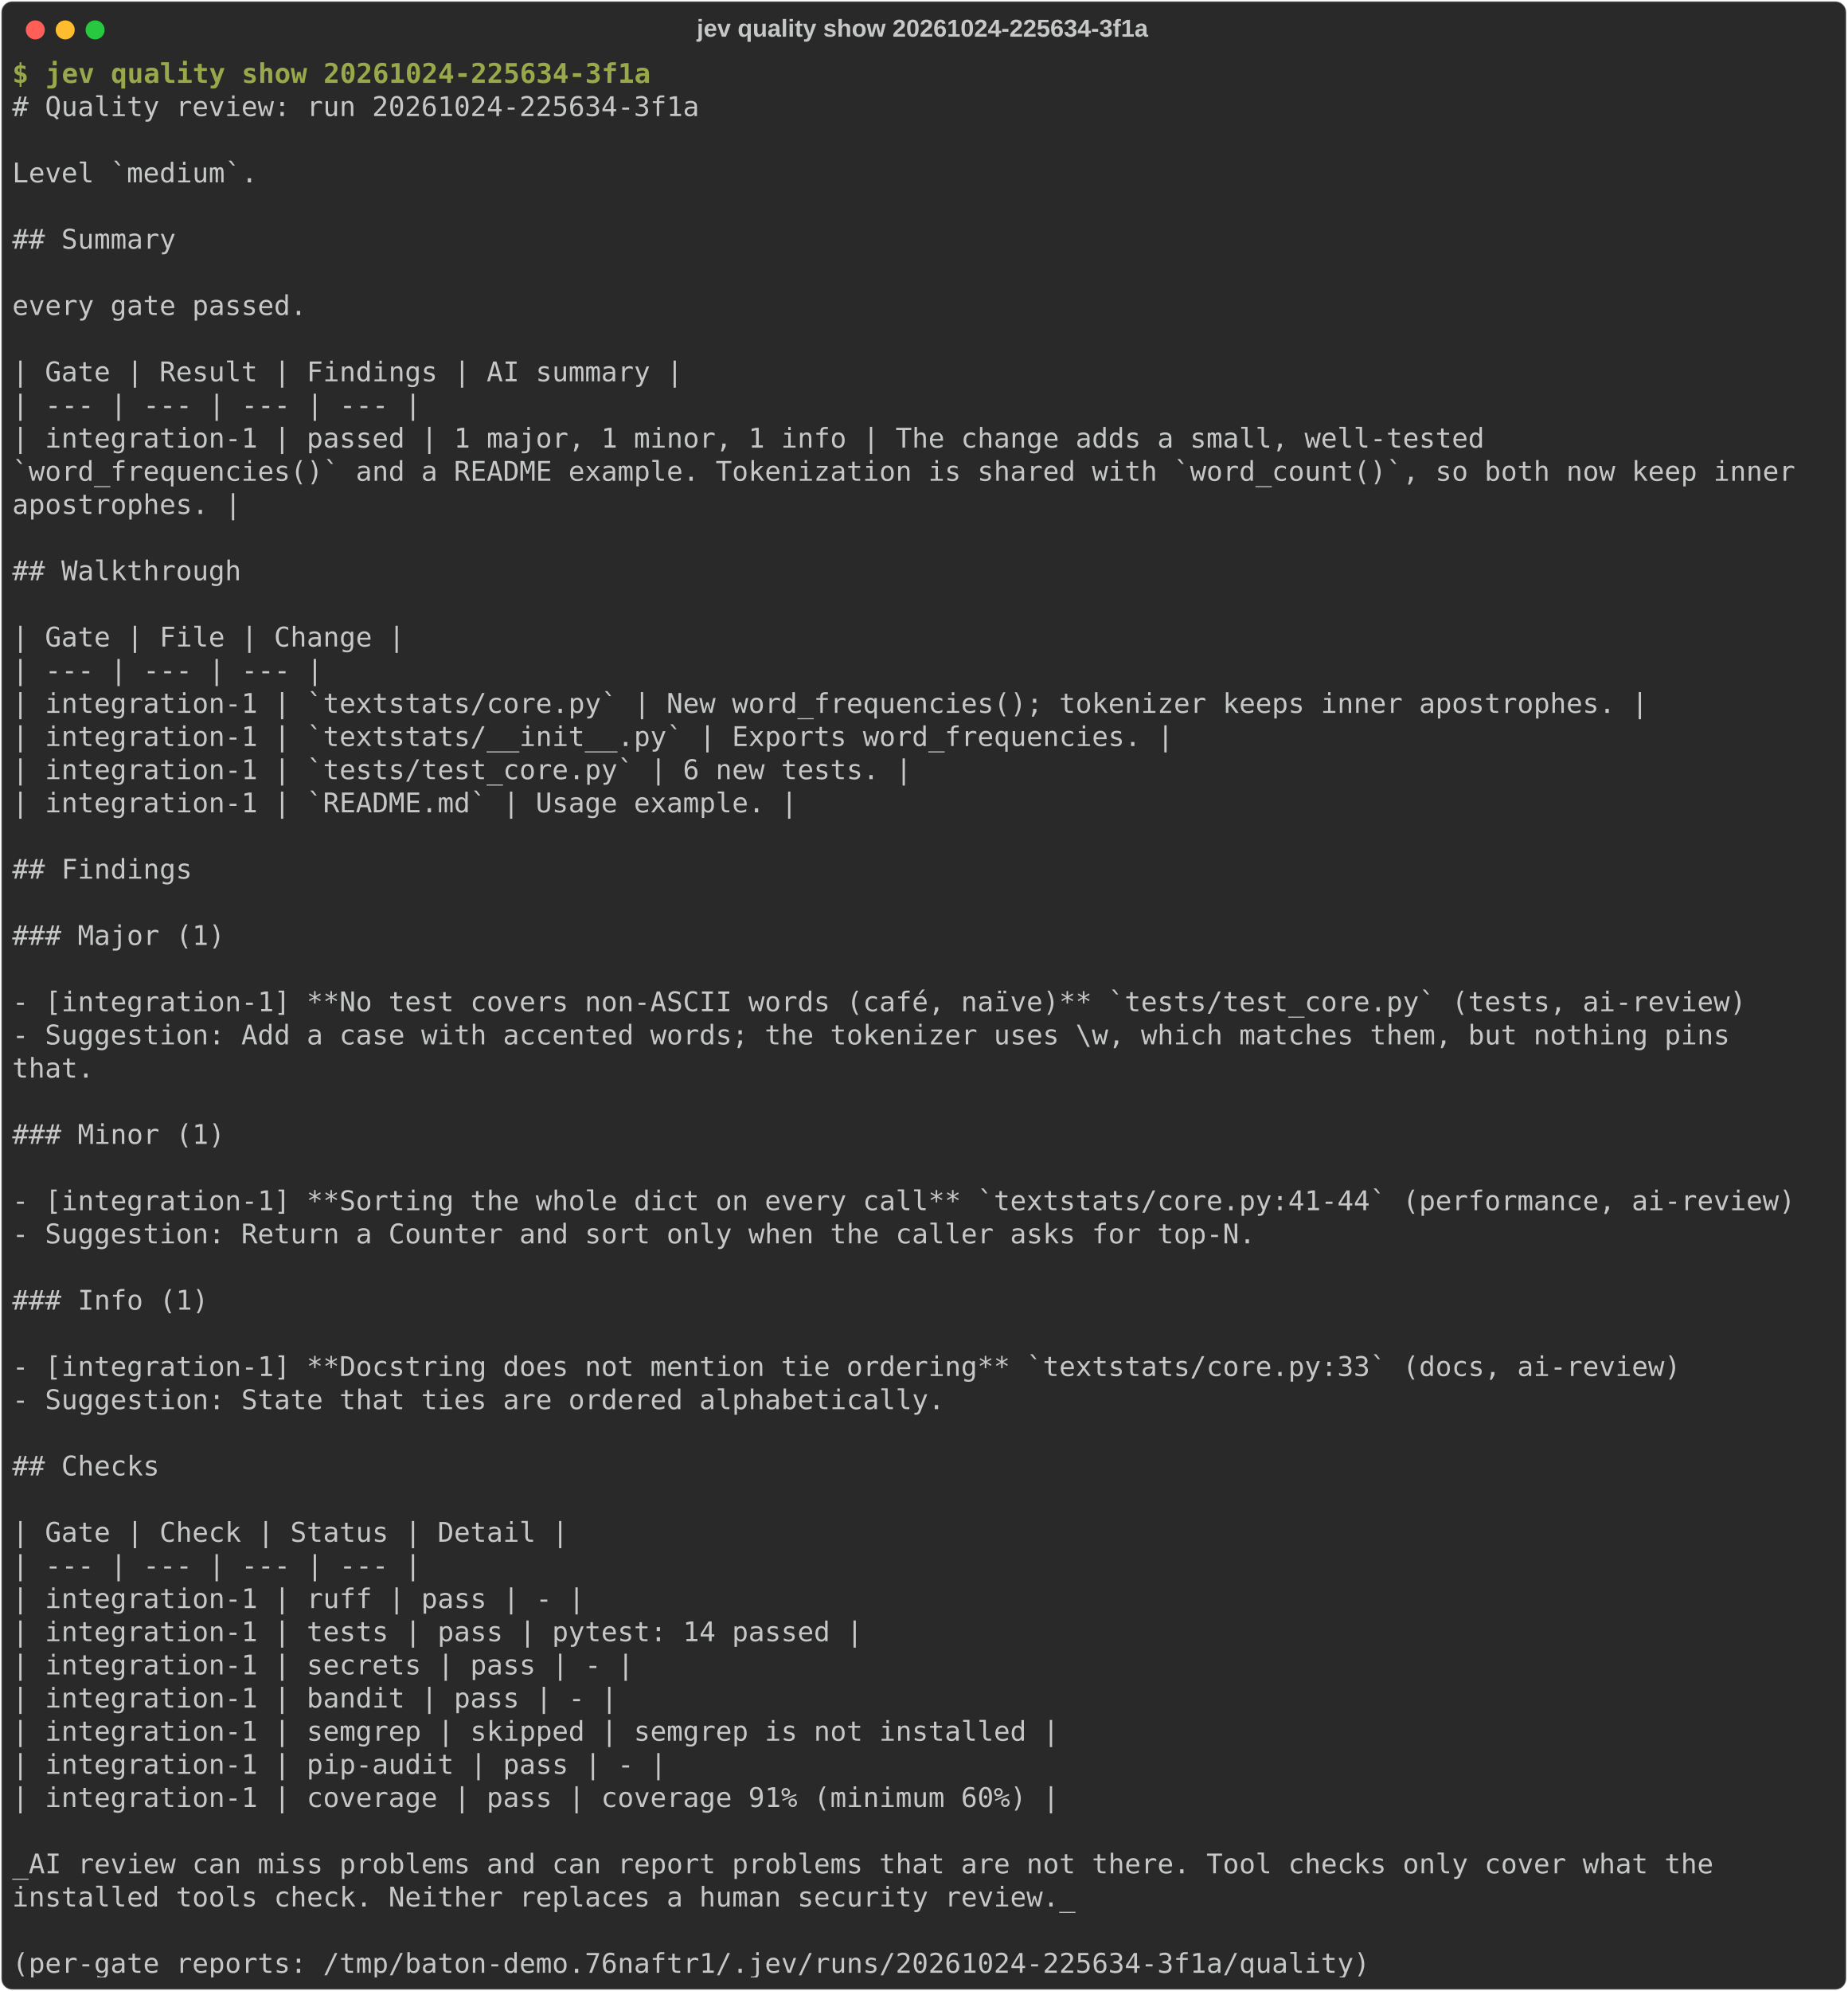
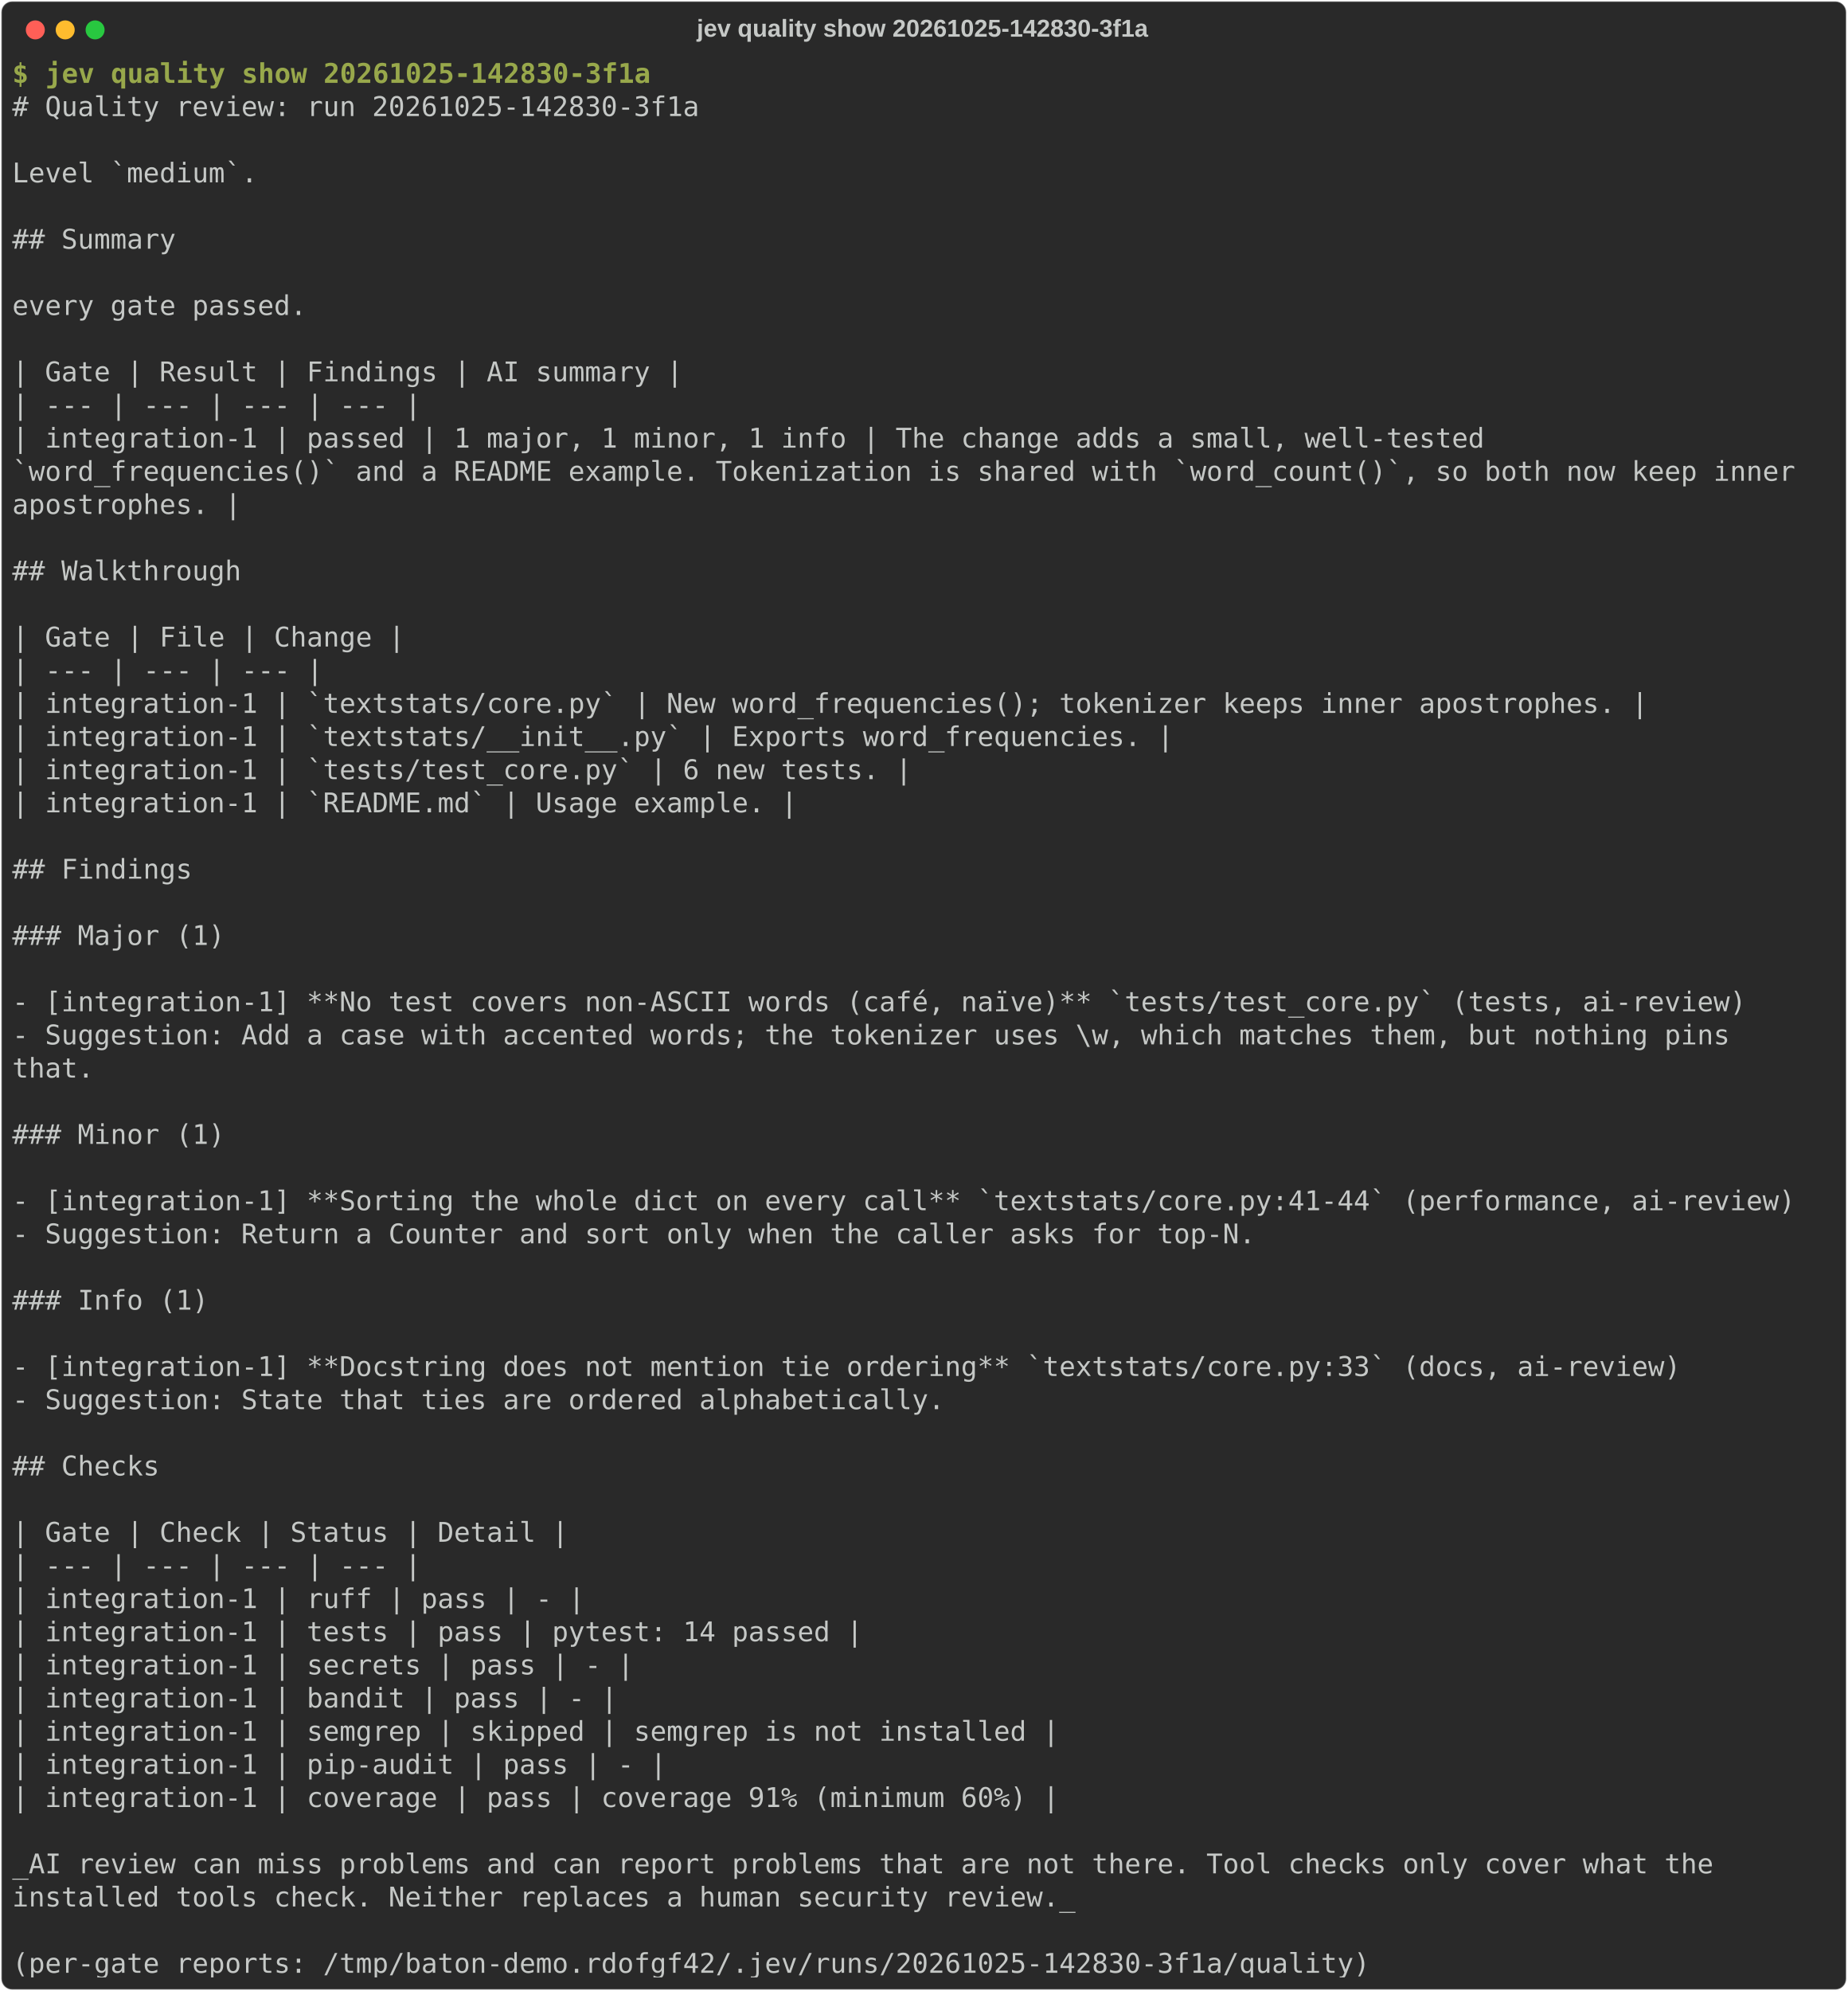
<svg xmlns="http://www.w3.org/2000/svg" class="rich-terminal" viewBox="0 0 1360 1465.2">
  <style>

    @font-face {
        font-family: "Fira Code";
        src: local("FiraCode-Regular"),
                url("https://cdnjs.cloudflare.com/ajax/libs/firacode/6.2.0/woff2/FiraCode-Regular.woff2") format("woff2"),
                url("https://cdnjs.cloudflare.com/ajax/libs/firacode/6.2.0/woff/FiraCode-Regular.woff") format("woff");
        font-style: normal;
        font-weight: 400;
    }
    @font-face {
        font-family: "Fira Code";
        src: local("FiraCode-Bold"),
                url("https://cdnjs.cloudflare.com/ajax/libs/firacode/6.2.0/woff2/FiraCode-Bold.woff2") format("woff2"),
                url("https://cdnjs.cloudflare.com/ajax/libs/firacode/6.2.0/woff/FiraCode-Bold.woff") format("woff");
        font-style: bold;
        font-weight: 700;
    }

-     .terminal-2632198573-matrix {
+     .terminal-2035231174-matrix {
        font-family: Fira Code, monospace;
        font-size: 20px;
        line-height: 24.4px;
        font-variant-east-asian: full-width;
    }

-     .terminal-2632198573-title {
+     .terminal-2035231174-title {
        font-size: 18px;
        font-weight: bold;
        font-family: arial;
    }

-     .terminal-2632198573-r1 { fill: #98a84b;font-weight: bold }
- .terminal-2632198573-r2 { fill: #c5c8c6 }
+     .terminal-2035231174-r1 { fill: #98a84b;font-weight: bold }
+ .terminal-2035231174-r2 { fill: #c5c8c6 }
    </style>
  <defs>
-     <clipPath id="terminal-2632198573-clip-terminal">
+     <clipPath id="terminal-2035231174-clip-terminal">
      <rect x="0" y="0" width="1341.0" height="1414.2" />
    </clipPath>
-     <clipPath id="terminal-2632198573-line-0">
+     <clipPath id="terminal-2035231174-line-0">
      <rect x="0" y="1.5" width="1342" height="24.65" />
    </clipPath>
-     <clipPath id="terminal-2632198573-line-1">
+     <clipPath id="terminal-2035231174-line-1">
      <rect x="0" y="25.9" width="1342" height="24.65" />
    </clipPath>
-     <clipPath id="terminal-2632198573-line-2">
+     <clipPath id="terminal-2035231174-line-2">
      <rect x="0" y="50.3" width="1342" height="24.65" />
    </clipPath>
-     <clipPath id="terminal-2632198573-line-3">
+     <clipPath id="terminal-2035231174-line-3">
      <rect x="0" y="74.7" width="1342" height="24.65" />
    </clipPath>
-     <clipPath id="terminal-2632198573-line-4">
+     <clipPath id="terminal-2035231174-line-4">
      <rect x="0" y="99.1" width="1342" height="24.65" />
    </clipPath>
-     <clipPath id="terminal-2632198573-line-5">
+     <clipPath id="terminal-2035231174-line-5">
      <rect x="0" y="123.5" width="1342" height="24.65" />
    </clipPath>
-     <clipPath id="terminal-2632198573-line-6">
+     <clipPath id="terminal-2035231174-line-6">
      <rect x="0" y="147.9" width="1342" height="24.65" />
    </clipPath>
-     <clipPath id="terminal-2632198573-line-7">
+     <clipPath id="terminal-2035231174-line-7">
      <rect x="0" y="172.3" width="1342" height="24.65" />
    </clipPath>
-     <clipPath id="terminal-2632198573-line-8">
+     <clipPath id="terminal-2035231174-line-8">
      <rect x="0" y="196.7" width="1342" height="24.65" />
    </clipPath>
-     <clipPath id="terminal-2632198573-line-9">
+     <clipPath id="terminal-2035231174-line-9">
      <rect x="0" y="221.1" width="1342" height="24.65" />
    </clipPath>
-     <clipPath id="terminal-2632198573-line-10">
+     <clipPath id="terminal-2035231174-line-10">
      <rect x="0" y="245.5" width="1342" height="24.65" />
    </clipPath>
-     <clipPath id="terminal-2632198573-line-11">
+     <clipPath id="terminal-2035231174-line-11">
      <rect x="0" y="269.9" width="1342" height="24.65" />
    </clipPath>
-     <clipPath id="terminal-2632198573-line-12">
+     <clipPath id="terminal-2035231174-line-12">
      <rect x="0" y="294.3" width="1342" height="24.65" />
    </clipPath>
-     <clipPath id="terminal-2632198573-line-13">
+     <clipPath id="terminal-2035231174-line-13">
      <rect x="0" y="318.7" width="1342" height="24.65" />
    </clipPath>
-     <clipPath id="terminal-2632198573-line-14">
+     <clipPath id="terminal-2035231174-line-14">
      <rect x="0" y="343.1" width="1342" height="24.65" />
    </clipPath>
-     <clipPath id="terminal-2632198573-line-15">
+     <clipPath id="terminal-2035231174-line-15">
      <rect x="0" y="367.5" width="1342" height="24.65" />
    </clipPath>
-     <clipPath id="terminal-2632198573-line-16">
+     <clipPath id="terminal-2035231174-line-16">
      <rect x="0" y="391.9" width="1342" height="24.65" />
    </clipPath>
-     <clipPath id="terminal-2632198573-line-17">
+     <clipPath id="terminal-2035231174-line-17">
      <rect x="0" y="416.3" width="1342" height="24.65" />
    </clipPath>
-     <clipPath id="terminal-2632198573-line-18">
+     <clipPath id="terminal-2035231174-line-18">
      <rect x="0" y="440.7" width="1342" height="24.65" />
    </clipPath>
-     <clipPath id="terminal-2632198573-line-19">
+     <clipPath id="terminal-2035231174-line-19">
      <rect x="0" y="465.1" width="1342" height="24.65" />
    </clipPath>
-     <clipPath id="terminal-2632198573-line-20">
+     <clipPath id="terminal-2035231174-line-20">
      <rect x="0" y="489.5" width="1342" height="24.65" />
    </clipPath>
-     <clipPath id="terminal-2632198573-line-21">
+     <clipPath id="terminal-2035231174-line-21">
      <rect x="0" y="513.9" width="1342" height="24.65" />
    </clipPath>
-     <clipPath id="terminal-2632198573-line-22">
+     <clipPath id="terminal-2035231174-line-22">
      <rect x="0" y="538.3" width="1342" height="24.65" />
    </clipPath>
-     <clipPath id="terminal-2632198573-line-23">
+     <clipPath id="terminal-2035231174-line-23">
      <rect x="0" y="562.7" width="1342" height="24.65" />
    </clipPath>
-     <clipPath id="terminal-2632198573-line-24">
+     <clipPath id="terminal-2035231174-line-24">
      <rect x="0" y="587.1" width="1342" height="24.65" />
    </clipPath>
-     <clipPath id="terminal-2632198573-line-25">
+     <clipPath id="terminal-2035231174-line-25">
      <rect x="0" y="611.5" width="1342" height="24.65" />
    </clipPath>
-     <clipPath id="terminal-2632198573-line-26">
+     <clipPath id="terminal-2035231174-line-26">
      <rect x="0" y="635.9" width="1342" height="24.65" />
    </clipPath>
-     <clipPath id="terminal-2632198573-line-27">
+     <clipPath id="terminal-2035231174-line-27">
      <rect x="0" y="660.3" width="1342" height="24.65" />
    </clipPath>
-     <clipPath id="terminal-2632198573-line-28">
+     <clipPath id="terminal-2035231174-line-28">
      <rect x="0" y="684.7" width="1342" height="24.65" />
    </clipPath>
-     <clipPath id="terminal-2632198573-line-29">
+     <clipPath id="terminal-2035231174-line-29">
      <rect x="0" y="709.1" width="1342" height="24.65" />
    </clipPath>
-     <clipPath id="terminal-2632198573-line-30">
+     <clipPath id="terminal-2035231174-line-30">
      <rect x="0" y="733.5" width="1342" height="24.65" />
    </clipPath>
-     <clipPath id="terminal-2632198573-line-31">
+     <clipPath id="terminal-2035231174-line-31">
      <rect x="0" y="757.9" width="1342" height="24.65" />
    </clipPath>
-     <clipPath id="terminal-2632198573-line-32">
+     <clipPath id="terminal-2035231174-line-32">
      <rect x="0" y="782.3" width="1342" height="24.65" />
    </clipPath>
-     <clipPath id="terminal-2632198573-line-33">
+     <clipPath id="terminal-2035231174-line-33">
      <rect x="0" y="806.7" width="1342" height="24.65" />
    </clipPath>
-     <clipPath id="terminal-2632198573-line-34">
+     <clipPath id="terminal-2035231174-line-34">
      <rect x="0" y="831.1" width="1342" height="24.65" />
    </clipPath>
-     <clipPath id="terminal-2632198573-line-35">
+     <clipPath id="terminal-2035231174-line-35">
      <rect x="0" y="855.5" width="1342" height="24.65" />
    </clipPath>
-     <clipPath id="terminal-2632198573-line-36">
+     <clipPath id="terminal-2035231174-line-36">
      <rect x="0" y="879.9" width="1342" height="24.65" />
    </clipPath>
-     <clipPath id="terminal-2632198573-line-37">
+     <clipPath id="terminal-2035231174-line-37">
      <rect x="0" y="904.3" width="1342" height="24.65" />
    </clipPath>
-     <clipPath id="terminal-2632198573-line-38">
+     <clipPath id="terminal-2035231174-line-38">
      <rect x="0" y="928.7" width="1342" height="24.65" />
    </clipPath>
-     <clipPath id="terminal-2632198573-line-39">
+     <clipPath id="terminal-2035231174-line-39">
      <rect x="0" y="953.1" width="1342" height="24.65" />
    </clipPath>
-     <clipPath id="terminal-2632198573-line-40">
+     <clipPath id="terminal-2035231174-line-40">
      <rect x="0" y="977.5" width="1342" height="24.65" />
    </clipPath>
-     <clipPath id="terminal-2632198573-line-41">
+     <clipPath id="terminal-2035231174-line-41">
      <rect x="0" y="1001.9" width="1342" height="24.65" />
    </clipPath>
-     <clipPath id="terminal-2632198573-line-42">
+     <clipPath id="terminal-2035231174-line-42">
      <rect x="0" y="1026.3" width="1342" height="24.65" />
    </clipPath>
-     <clipPath id="terminal-2632198573-line-43">
+     <clipPath id="terminal-2035231174-line-43">
      <rect x="0" y="1050.7" width="1342" height="24.65" />
    </clipPath>
-     <clipPath id="terminal-2632198573-line-44">
+     <clipPath id="terminal-2035231174-line-44">
      <rect x="0" y="1075.1" width="1342" height="24.65" />
    </clipPath>
-     <clipPath id="terminal-2632198573-line-45">
+     <clipPath id="terminal-2035231174-line-45">
      <rect x="0" y="1099.5" width="1342" height="24.65" />
    </clipPath>
-     <clipPath id="terminal-2632198573-line-46">
+     <clipPath id="terminal-2035231174-line-46">
      <rect x="0" y="1123.9" width="1342" height="24.65" />
    </clipPath>
-     <clipPath id="terminal-2632198573-line-47">
+     <clipPath id="terminal-2035231174-line-47">
      <rect x="0" y="1148.3" width="1342" height="24.65" />
    </clipPath>
-     <clipPath id="terminal-2632198573-line-48">
+     <clipPath id="terminal-2035231174-line-48">
      <rect x="0" y="1172.7" width="1342" height="24.65" />
    </clipPath>
-     <clipPath id="terminal-2632198573-line-49">
+     <clipPath id="terminal-2035231174-line-49">
      <rect x="0" y="1197.1" width="1342" height="24.65" />
    </clipPath>
-     <clipPath id="terminal-2632198573-line-50">
+     <clipPath id="terminal-2035231174-line-50">
      <rect x="0" y="1221.5" width="1342" height="24.65" />
    </clipPath>
-     <clipPath id="terminal-2632198573-line-51">
+     <clipPath id="terminal-2035231174-line-51">
      <rect x="0" y="1245.9" width="1342" height="24.65" />
    </clipPath>
-     <clipPath id="terminal-2632198573-line-52">
+     <clipPath id="terminal-2035231174-line-52">
      <rect x="0" y="1270.3" width="1342" height="24.65" />
    </clipPath>
-     <clipPath id="terminal-2632198573-line-53">
+     <clipPath id="terminal-2035231174-line-53">
      <rect x="0" y="1294.7" width="1342" height="24.65" />
    </clipPath>
-     <clipPath id="terminal-2632198573-line-54">
+     <clipPath id="terminal-2035231174-line-54">
      <rect x="0" y="1319.1" width="1342" height="24.65" />
    </clipPath>
-     <clipPath id="terminal-2632198573-line-55">
+     <clipPath id="terminal-2035231174-line-55">
      <rect x="0" y="1343.5" width="1342" height="24.65" />
    </clipPath>
-     <clipPath id="terminal-2632198573-line-56">
+     <clipPath id="terminal-2035231174-line-56">
      <rect x="0" y="1367.9" width="1342" height="24.65" />
    </clipPath>
  </defs>
  <rect fill="#292929" stroke="rgba(255,255,255,0.35)" stroke-width="1" x="1" y="1" width="1358" height="1463.2" rx="8" />
-   <text class="terminal-2632198573-title" fill="#c5c8c6" text-anchor="middle" x="679" y="27">jev quality show 20261024-225634-3f1a</text>
+   <text class="terminal-2035231174-title" fill="#c5c8c6" text-anchor="middle" x="679" y="27">jev quality show 20261025-142830-3f1a</text>
  <g transform="translate(26,22)">
    <circle cx="0" cy="0" r="7" fill="#ff5f57" />
    <circle cx="22" cy="0" r="7" fill="#febc2e" />
    <circle cx="44" cy="0" r="7" fill="#28c840" />
  </g>
-   <g transform="translate(9, 41)" clip-path="url(#terminal-2632198573-clip-terminal)">
-     <g class="terminal-2632198573-matrix">
-       <text class="terminal-2632198573-r1" x="0" y="20" textLength="24.4" clip-path="url(#terminal-2632198573-line-0)">$ </text>
-       <text class="terminal-2632198573-r1" x="24.4" y="20" textLength="451.4" clip-path="url(#terminal-2632198573-line-0)">jev quality show 20261024-225634-3f1a</text>
-       <text class="terminal-2632198573-r2" x="1342" y="20" textLength="12.2" clip-path="url(#terminal-2632198573-line-0)">
- </text>
-       <text class="terminal-2632198573-r2" x="0" y="44.4" textLength="512.4" clip-path="url(#terminal-2632198573-line-1)"># Quality review: run 20261024-225634-3f1a</text>
-       <text class="terminal-2632198573-r2" x="1342" y="44.4" textLength="12.2" clip-path="url(#terminal-2632198573-line-1)">
- </text>
-       <text class="terminal-2632198573-r2" x="1342" y="68.8" textLength="12.2" clip-path="url(#terminal-2632198573-line-2)">
- </text>
-       <text class="terminal-2632198573-r2" x="0" y="93.2" textLength="183" clip-path="url(#terminal-2632198573-line-3)">Level `medium`.</text>
-       <text class="terminal-2632198573-r2" x="1342" y="93.2" textLength="12.2" clip-path="url(#terminal-2632198573-line-3)">
- </text>
-       <text class="terminal-2632198573-r2" x="1342" y="117.6" textLength="12.2" clip-path="url(#terminal-2632198573-line-4)">
- </text>
-       <text class="terminal-2632198573-r2" x="0" y="142" textLength="122" clip-path="url(#terminal-2632198573-line-5)">## Summary</text>
-       <text class="terminal-2632198573-r2" x="1342" y="142" textLength="12.2" clip-path="url(#terminal-2632198573-line-5)">
- </text>
-       <text class="terminal-2632198573-r2" x="1342" y="166.4" textLength="12.2" clip-path="url(#terminal-2632198573-line-6)">
- </text>
-       <text class="terminal-2632198573-r2" x="0" y="190.8" textLength="219.6" clip-path="url(#terminal-2632198573-line-7)">every gate passed.</text>
-       <text class="terminal-2632198573-r2" x="1342" y="190.8" textLength="12.2" clip-path="url(#terminal-2632198573-line-7)">
- </text>
-       <text class="terminal-2632198573-r2" x="1342" y="215.2" textLength="12.2" clip-path="url(#terminal-2632198573-line-8)">
- </text>
-       <text class="terminal-2632198573-r2" x="0" y="239.6" textLength="500.2" clip-path="url(#terminal-2632198573-line-9)">| Gate | Result | Findings | AI summary |</text>
-       <text class="terminal-2632198573-r2" x="1342" y="239.6" textLength="12.2" clip-path="url(#terminal-2632198573-line-9)">
- </text>
-       <text class="terminal-2632198573-r2" x="0" y="264" textLength="305" clip-path="url(#terminal-2632198573-line-10)">| --- | --- | --- | --- |</text>
-       <text class="terminal-2632198573-r2" x="1342" y="264" textLength="12.2" clip-path="url(#terminal-2632198573-line-10)">
- </text>
-       <text class="terminal-2632198573-r2" x="0" y="288.4" textLength="1110.2" clip-path="url(#terminal-2632198573-line-11)">| integration-1 | passed | 1 major, 1 minor, 1 info | The change adds a small, well-tested </text>
-       <text class="terminal-2632198573-r2" x="1342" y="288.4" textLength="12.2" clip-path="url(#terminal-2632198573-line-11)">
- </text>
-       <text class="terminal-2632198573-r2" x="0" y="312.8" textLength="1342" clip-path="url(#terminal-2632198573-line-12)">`word_frequencies()` and a README example. Tokenization is shared with `word_count()`, so both now keep inner </text>
-       <text class="terminal-2632198573-r2" x="1342" y="312.8" textLength="12.2" clip-path="url(#terminal-2632198573-line-12)">
- </text>
-       <text class="terminal-2632198573-r2" x="0" y="337.2" textLength="170.8" clip-path="url(#terminal-2632198573-line-13)">apostrophes. |</text>
-       <text class="terminal-2632198573-r2" x="1342" y="337.2" textLength="12.2" clip-path="url(#terminal-2632198573-line-13)">
- </text>
-       <text class="terminal-2632198573-r2" x="1342" y="361.6" textLength="12.2" clip-path="url(#terminal-2632198573-line-14)">
- </text>
-       <text class="terminal-2632198573-r2" x="0" y="386" textLength="170.8" clip-path="url(#terminal-2632198573-line-15)">## Walkthrough</text>
-       <text class="terminal-2632198573-r2" x="1342" y="386" textLength="12.2" clip-path="url(#terminal-2632198573-line-15)">
- </text>
-       <text class="terminal-2632198573-r2" x="1342" y="410.4" textLength="12.2" clip-path="url(#terminal-2632198573-line-16)">
- </text>
-       <text class="terminal-2632198573-r2" x="0" y="434.8" textLength="292.8" clip-path="url(#terminal-2632198573-line-17)">| Gate | File | Change |</text>
-       <text class="terminal-2632198573-r2" x="1342" y="434.8" textLength="12.2" clip-path="url(#terminal-2632198573-line-17)">
- </text>
-       <text class="terminal-2632198573-r2" x="0" y="459.2" textLength="231.8" clip-path="url(#terminal-2632198573-line-18)">| --- | --- | --- |</text>
-       <text class="terminal-2632198573-r2" x="1342" y="459.2" textLength="12.2" clip-path="url(#terminal-2632198573-line-18)">
- </text>
-       <text class="terminal-2632198573-r2" x="0" y="483.6" textLength="1220" clip-path="url(#terminal-2632198573-line-19)">| integration-1 | `textstats/core.py` | New word_frequencies(); tokenizer keeps inner apostrophes. |</text>
-       <text class="terminal-2632198573-r2" x="1342" y="483.6" textLength="12.2" clip-path="url(#terminal-2632198573-line-19)">
- </text>
-       <text class="terminal-2632198573-r2" x="0" y="508" textLength="866.2" clip-path="url(#terminal-2632198573-line-20)">| integration-1 | `textstats/__init__.py` | Exports word_frequencies. |</text>
-       <text class="terminal-2632198573-r2" x="1342" y="508" textLength="12.2" clip-path="url(#terminal-2632198573-line-20)">
- </text>
-       <text class="terminal-2632198573-r2" x="0" y="532.4" textLength="671" clip-path="url(#terminal-2632198573-line-21)">| integration-1 | `tests/test_core.py` | 6 new tests. |</text>
-       <text class="terminal-2632198573-r2" x="1342" y="532.4" textLength="12.2" clip-path="url(#terminal-2632198573-line-21)">
- </text>
-       <text class="terminal-2632198573-r2" x="0" y="556.8" textLength="585.6" clip-path="url(#terminal-2632198573-line-22)">| integration-1 | `README.md` | Usage example. |</text>
-       <text class="terminal-2632198573-r2" x="1342" y="556.8" textLength="12.2" clip-path="url(#terminal-2632198573-line-22)">
- </text>
-       <text class="terminal-2632198573-r2" x="1342" y="581.2" textLength="12.2" clip-path="url(#terminal-2632198573-line-23)">
- </text>
-       <text class="terminal-2632198573-r2" x="0" y="605.6" textLength="134.2" clip-path="url(#terminal-2632198573-line-24)">## Findings</text>
-       <text class="terminal-2632198573-r2" x="1342" y="605.6" textLength="12.2" clip-path="url(#terminal-2632198573-line-24)">
- </text>
-       <text class="terminal-2632198573-r2" x="1342" y="630" textLength="12.2" clip-path="url(#terminal-2632198573-line-25)">
- </text>
-       <text class="terminal-2632198573-r2" x="0" y="654.4" textLength="158.6" clip-path="url(#terminal-2632198573-line-26)">### Major (1)</text>
-       <text class="terminal-2632198573-r2" x="1342" y="654.4" textLength="12.2" clip-path="url(#terminal-2632198573-line-26)">
- </text>
-       <text class="terminal-2632198573-r2" x="1342" y="678.8" textLength="12.2" clip-path="url(#terminal-2632198573-line-27)">
- </text>
-       <text class="terminal-2632198573-r2" x="0" y="703.2" textLength="1293.2" clip-path="url(#terminal-2632198573-line-28)">- [integration-1] **No test covers non-ASCII words (café, naïve)** `tests/test_core.py` (tests, ai-review)</text>
-       <text class="terminal-2632198573-r2" x="1342" y="703.2" textLength="12.2" clip-path="url(#terminal-2632198573-line-28)">
- </text>
-       <text class="terminal-2632198573-r2" x="0" y="727.6" textLength="1317.6" clip-path="url(#terminal-2632198573-line-29)">  - Suggestion: Add a case with accented words; the tokenizer uses \w, which matches them, but nothing pins </text>
-       <text class="terminal-2632198573-r2" x="1342" y="727.6" textLength="12.2" clip-path="url(#terminal-2632198573-line-29)">
- </text>
-       <text class="terminal-2632198573-r2" x="0" y="752" textLength="61" clip-path="url(#terminal-2632198573-line-30)">that.</text>
-       <text class="terminal-2632198573-r2" x="1342" y="752" textLength="12.2" clip-path="url(#terminal-2632198573-line-30)">
- </text>
-       <text class="terminal-2632198573-r2" x="1342" y="776.4" textLength="12.2" clip-path="url(#terminal-2632198573-line-31)">
- </text>
-       <text class="terminal-2632198573-r2" x="0" y="800.8" textLength="158.6" clip-path="url(#terminal-2632198573-line-32)">### Minor (1)</text>
-       <text class="terminal-2632198573-r2" x="1342" y="800.8" textLength="12.2" clip-path="url(#terminal-2632198573-line-32)">
- </text>
-       <text class="terminal-2632198573-r2" x="1342" y="825.2" textLength="12.2" clip-path="url(#terminal-2632198573-line-33)">
- </text>
-       <text class="terminal-2632198573-r2" x="0" y="849.6" textLength="1329.8" clip-path="url(#terminal-2632198573-line-34)">- [integration-1] **Sorting the whole dict on every call** `textstats/core.py:41-44` (performance, ai-review)</text>
-       <text class="terminal-2632198573-r2" x="1342" y="849.6" textLength="12.2" clip-path="url(#terminal-2632198573-line-34)">
- </text>
-       <text class="terminal-2632198573-r2" x="0" y="874" textLength="951.6" clip-path="url(#terminal-2632198573-line-35)">  - Suggestion: Return a Counter and sort only when the caller asks for top-N.</text>
-       <text class="terminal-2632198573-r2" x="1342" y="874" textLength="12.2" clip-path="url(#terminal-2632198573-line-35)">
- </text>
-       <text class="terminal-2632198573-r2" x="1342" y="898.4" textLength="12.2" clip-path="url(#terminal-2632198573-line-36)">
- </text>
-       <text class="terminal-2632198573-r2" x="0" y="922.8" textLength="146.4" clip-path="url(#terminal-2632198573-line-37)">### Info (1)</text>
-       <text class="terminal-2632198573-r2" x="1342" y="922.8" textLength="12.2" clip-path="url(#terminal-2632198573-line-37)">
- </text>
-       <text class="terminal-2632198573-r2" x="1342" y="947.2" textLength="12.2" clip-path="url(#terminal-2632198573-line-38)">
- </text>
-       <text class="terminal-2632198573-r2" x="0" y="971.6" textLength="1244.4" clip-path="url(#terminal-2632198573-line-39)">- [integration-1] **Docstring does not mention tie ordering** `textstats/core.py:33` (docs, ai-review)</text>
-       <text class="terminal-2632198573-r2" x="1342" y="971.6" textLength="12.2" clip-path="url(#terminal-2632198573-line-39)">
- </text>
-       <text class="terminal-2632198573-r2" x="0" y="996" textLength="719.8" clip-path="url(#terminal-2632198573-line-40)">  - Suggestion: State that ties are ordered alphabetically.</text>
-       <text class="terminal-2632198573-r2" x="1342" y="996" textLength="12.2" clip-path="url(#terminal-2632198573-line-40)">
- </text>
-       <text class="terminal-2632198573-r2" x="1342" y="1020.4" textLength="12.2" clip-path="url(#terminal-2632198573-line-41)">
- </text>
-       <text class="terminal-2632198573-r2" x="0" y="1044.8" textLength="109.8" clip-path="url(#terminal-2632198573-line-42)">## Checks</text>
-       <text class="terminal-2632198573-r2" x="1342" y="1044.8" textLength="12.2" clip-path="url(#terminal-2632198573-line-42)">
- </text>
-       <text class="terminal-2632198573-r2" x="1342" y="1069.2" textLength="12.2" clip-path="url(#terminal-2632198573-line-43)">
- </text>
-       <text class="terminal-2632198573-r2" x="0" y="1093.6" textLength="414.8" clip-path="url(#terminal-2632198573-line-44)">| Gate | Check | Status | Detail |</text>
-       <text class="terminal-2632198573-r2" x="1342" y="1093.6" textLength="12.2" clip-path="url(#terminal-2632198573-line-44)">
- </text>
-       <text class="terminal-2632198573-r2" x="0" y="1118" textLength="305" clip-path="url(#terminal-2632198573-line-45)">| --- | --- | --- | --- |</text>
-       <text class="terminal-2632198573-r2" x="1342" y="1118" textLength="12.2" clip-path="url(#terminal-2632198573-line-45)">
- </text>
-       <text class="terminal-2632198573-r2" x="0" y="1142.4" textLength="427" clip-path="url(#terminal-2632198573-line-46)">| integration-1 | ruff | pass | - |</text>
-       <text class="terminal-2632198573-r2" x="1342" y="1142.4" textLength="12.2" clip-path="url(#terminal-2632198573-line-46)">
- </text>
-       <text class="terminal-2632198573-r2" x="0" y="1166.8" textLength="634.4" clip-path="url(#terminal-2632198573-line-47)">| integration-1 | tests | pass | pytest: 14 passed |</text>
-       <text class="terminal-2632198573-r2" x="1342" y="1166.8" textLength="12.2" clip-path="url(#terminal-2632198573-line-47)">
- </text>
-       <text class="terminal-2632198573-r2" x="0" y="1191.2" textLength="463.6" clip-path="url(#terminal-2632198573-line-48)">| integration-1 | secrets | pass | - |</text>
-       <text class="terminal-2632198573-r2" x="1342" y="1191.2" textLength="12.2" clip-path="url(#terminal-2632198573-line-48)">
- </text>
-       <text class="terminal-2632198573-r2" x="0" y="1215.6" textLength="451.4" clip-path="url(#terminal-2632198573-line-49)">| integration-1 | bandit | pass | - |</text>
-       <text class="terminal-2632198573-r2" x="1342" y="1215.6" textLength="12.2" clip-path="url(#terminal-2632198573-line-49)">
- </text>
-       <text class="terminal-2632198573-r2" x="0" y="1240" textLength="780.8" clip-path="url(#terminal-2632198573-line-50)">| integration-1 | semgrep | skipped | semgrep is not installed |</text>
-       <text class="terminal-2632198573-r2" x="1342" y="1240" textLength="12.2" clip-path="url(#terminal-2632198573-line-50)">
- </text>
-       <text class="terminal-2632198573-r2" x="0" y="1264.4" textLength="488" clip-path="url(#terminal-2632198573-line-51)">| integration-1 | pip-audit | pass | - |</text>
-       <text class="terminal-2632198573-r2" x="1342" y="1264.4" textLength="12.2" clip-path="url(#terminal-2632198573-line-51)">
- </text>
-       <text class="terminal-2632198573-r2" x="0" y="1288.8" textLength="780.8" clip-path="url(#terminal-2632198573-line-52)">| integration-1 | coverage | pass | coverage 91% (minimum 60%) |</text>
-       <text class="terminal-2632198573-r2" x="1342" y="1288.8" textLength="12.2" clip-path="url(#terminal-2632198573-line-52)">
- </text>
-       <text class="terminal-2632198573-r2" x="1342" y="1313.2" textLength="12.2" clip-path="url(#terminal-2632198573-line-53)">
- </text>
-       <text class="terminal-2632198573-r2" x="0" y="1337.6" textLength="1281" clip-path="url(#terminal-2632198573-line-54)">_AI review can miss problems and can report problems that are not there. Tool checks only cover what the </text>
-       <text class="terminal-2632198573-r2" x="1342" y="1337.6" textLength="12.2" clip-path="url(#terminal-2632198573-line-54)">
- </text>
-       <text class="terminal-2632198573-r2" x="0" y="1362" textLength="793" clip-path="url(#terminal-2632198573-line-55)">installed tools check. Neither replaces a human security review._</text>
-       <text class="terminal-2632198573-r2" x="1342" y="1362" textLength="12.2" clip-path="url(#terminal-2632198573-line-55)">
- </text>
-       <text class="terminal-2632198573-r2" x="1342" y="1386.4" textLength="12.2" clip-path="url(#terminal-2632198573-line-56)">
- </text>
-       <text class="terminal-2632198573-r2" x="0" y="1410.8" textLength="1012.6" clip-path="url(#terminal-2632198573-line-57)">(per-gate reports: /tmp/baton-demo.76naftr1/.jev/runs/20261024-225634-3f1a/quality)</text>
-       <text class="terminal-2632198573-r2" x="1342" y="1410.8" textLength="12.2" clip-path="url(#terminal-2632198573-line-57)">
+   <g transform="translate(9, 41)" clip-path="url(#terminal-2035231174-clip-terminal)">
+     <g class="terminal-2035231174-matrix">
+       <text class="terminal-2035231174-r1" x="0" y="20" textLength="24.4" clip-path="url(#terminal-2035231174-line-0)">$ </text>
+       <text class="terminal-2035231174-r1" x="24.4" y="20" textLength="451.4" clip-path="url(#terminal-2035231174-line-0)">jev quality show 20261025-142830-3f1a</text>
+       <text class="terminal-2035231174-r2" x="1342" y="20" textLength="12.2" clip-path="url(#terminal-2035231174-line-0)">
+ </text>
+       <text class="terminal-2035231174-r2" x="0" y="44.4" textLength="512.4" clip-path="url(#terminal-2035231174-line-1)"># Quality review: run 20261025-142830-3f1a</text>
+       <text class="terminal-2035231174-r2" x="1342" y="44.4" textLength="12.2" clip-path="url(#terminal-2035231174-line-1)">
+ </text>
+       <text class="terminal-2035231174-r2" x="1342" y="68.8" textLength="12.2" clip-path="url(#terminal-2035231174-line-2)">
+ </text>
+       <text class="terminal-2035231174-r2" x="0" y="93.2" textLength="183" clip-path="url(#terminal-2035231174-line-3)">Level `medium`.</text>
+       <text class="terminal-2035231174-r2" x="1342" y="93.2" textLength="12.2" clip-path="url(#terminal-2035231174-line-3)">
+ </text>
+       <text class="terminal-2035231174-r2" x="1342" y="117.6" textLength="12.2" clip-path="url(#terminal-2035231174-line-4)">
+ </text>
+       <text class="terminal-2035231174-r2" x="0" y="142" textLength="122" clip-path="url(#terminal-2035231174-line-5)">## Summary</text>
+       <text class="terminal-2035231174-r2" x="1342" y="142" textLength="12.2" clip-path="url(#terminal-2035231174-line-5)">
+ </text>
+       <text class="terminal-2035231174-r2" x="1342" y="166.4" textLength="12.2" clip-path="url(#terminal-2035231174-line-6)">
+ </text>
+       <text class="terminal-2035231174-r2" x="0" y="190.8" textLength="219.6" clip-path="url(#terminal-2035231174-line-7)">every gate passed.</text>
+       <text class="terminal-2035231174-r2" x="1342" y="190.8" textLength="12.2" clip-path="url(#terminal-2035231174-line-7)">
+ </text>
+       <text class="terminal-2035231174-r2" x="1342" y="215.2" textLength="12.2" clip-path="url(#terminal-2035231174-line-8)">
+ </text>
+       <text class="terminal-2035231174-r2" x="0" y="239.6" textLength="500.2" clip-path="url(#terminal-2035231174-line-9)">| Gate | Result | Findings | AI summary |</text>
+       <text class="terminal-2035231174-r2" x="1342" y="239.6" textLength="12.2" clip-path="url(#terminal-2035231174-line-9)">
+ </text>
+       <text class="terminal-2035231174-r2" x="0" y="264" textLength="305" clip-path="url(#terminal-2035231174-line-10)">| --- | --- | --- | --- |</text>
+       <text class="terminal-2035231174-r2" x="1342" y="264" textLength="12.2" clip-path="url(#terminal-2035231174-line-10)">
+ </text>
+       <text class="terminal-2035231174-r2" x="0" y="288.4" textLength="1110.2" clip-path="url(#terminal-2035231174-line-11)">| integration-1 | passed | 1 major, 1 minor, 1 info | The change adds a small, well-tested </text>
+       <text class="terminal-2035231174-r2" x="1342" y="288.4" textLength="12.2" clip-path="url(#terminal-2035231174-line-11)">
+ </text>
+       <text class="terminal-2035231174-r2" x="0" y="312.8" textLength="1342" clip-path="url(#terminal-2035231174-line-12)">`word_frequencies()` and a README example. Tokenization is shared with `word_count()`, so both now keep inner </text>
+       <text class="terminal-2035231174-r2" x="1342" y="312.8" textLength="12.2" clip-path="url(#terminal-2035231174-line-12)">
+ </text>
+       <text class="terminal-2035231174-r2" x="0" y="337.2" textLength="170.8" clip-path="url(#terminal-2035231174-line-13)">apostrophes. |</text>
+       <text class="terminal-2035231174-r2" x="1342" y="337.2" textLength="12.2" clip-path="url(#terminal-2035231174-line-13)">
+ </text>
+       <text class="terminal-2035231174-r2" x="1342" y="361.6" textLength="12.2" clip-path="url(#terminal-2035231174-line-14)">
+ </text>
+       <text class="terminal-2035231174-r2" x="0" y="386" textLength="170.8" clip-path="url(#terminal-2035231174-line-15)">## Walkthrough</text>
+       <text class="terminal-2035231174-r2" x="1342" y="386" textLength="12.2" clip-path="url(#terminal-2035231174-line-15)">
+ </text>
+       <text class="terminal-2035231174-r2" x="1342" y="410.4" textLength="12.2" clip-path="url(#terminal-2035231174-line-16)">
+ </text>
+       <text class="terminal-2035231174-r2" x="0" y="434.8" textLength="292.8" clip-path="url(#terminal-2035231174-line-17)">| Gate | File | Change |</text>
+       <text class="terminal-2035231174-r2" x="1342" y="434.8" textLength="12.2" clip-path="url(#terminal-2035231174-line-17)">
+ </text>
+       <text class="terminal-2035231174-r2" x="0" y="459.2" textLength="231.8" clip-path="url(#terminal-2035231174-line-18)">| --- | --- | --- |</text>
+       <text class="terminal-2035231174-r2" x="1342" y="459.2" textLength="12.2" clip-path="url(#terminal-2035231174-line-18)">
+ </text>
+       <text class="terminal-2035231174-r2" x="0" y="483.6" textLength="1220" clip-path="url(#terminal-2035231174-line-19)">| integration-1 | `textstats/core.py` | New word_frequencies(); tokenizer keeps inner apostrophes. |</text>
+       <text class="terminal-2035231174-r2" x="1342" y="483.6" textLength="12.2" clip-path="url(#terminal-2035231174-line-19)">
+ </text>
+       <text class="terminal-2035231174-r2" x="0" y="508" textLength="866.2" clip-path="url(#terminal-2035231174-line-20)">| integration-1 | `textstats/__init__.py` | Exports word_frequencies. |</text>
+       <text class="terminal-2035231174-r2" x="1342" y="508" textLength="12.2" clip-path="url(#terminal-2035231174-line-20)">
+ </text>
+       <text class="terminal-2035231174-r2" x="0" y="532.4" textLength="671" clip-path="url(#terminal-2035231174-line-21)">| integration-1 | `tests/test_core.py` | 6 new tests. |</text>
+       <text class="terminal-2035231174-r2" x="1342" y="532.4" textLength="12.2" clip-path="url(#terminal-2035231174-line-21)">
+ </text>
+       <text class="terminal-2035231174-r2" x="0" y="556.8" textLength="585.6" clip-path="url(#terminal-2035231174-line-22)">| integration-1 | `README.md` | Usage example. |</text>
+       <text class="terminal-2035231174-r2" x="1342" y="556.8" textLength="12.2" clip-path="url(#terminal-2035231174-line-22)">
+ </text>
+       <text class="terminal-2035231174-r2" x="1342" y="581.2" textLength="12.2" clip-path="url(#terminal-2035231174-line-23)">
+ </text>
+       <text class="terminal-2035231174-r2" x="0" y="605.6" textLength="134.2" clip-path="url(#terminal-2035231174-line-24)">## Findings</text>
+       <text class="terminal-2035231174-r2" x="1342" y="605.6" textLength="12.2" clip-path="url(#terminal-2035231174-line-24)">
+ </text>
+       <text class="terminal-2035231174-r2" x="1342" y="630" textLength="12.2" clip-path="url(#terminal-2035231174-line-25)">
+ </text>
+       <text class="terminal-2035231174-r2" x="0" y="654.4" textLength="158.6" clip-path="url(#terminal-2035231174-line-26)">### Major (1)</text>
+       <text class="terminal-2035231174-r2" x="1342" y="654.4" textLength="12.2" clip-path="url(#terminal-2035231174-line-26)">
+ </text>
+       <text class="terminal-2035231174-r2" x="1342" y="678.8" textLength="12.2" clip-path="url(#terminal-2035231174-line-27)">
+ </text>
+       <text class="terminal-2035231174-r2" x="0" y="703.2" textLength="1293.2" clip-path="url(#terminal-2035231174-line-28)">- [integration-1] **No test covers non-ASCII words (café, naïve)** `tests/test_core.py` (tests, ai-review)</text>
+       <text class="terminal-2035231174-r2" x="1342" y="703.2" textLength="12.2" clip-path="url(#terminal-2035231174-line-28)">
+ </text>
+       <text class="terminal-2035231174-r2" x="0" y="727.6" textLength="1317.6" clip-path="url(#terminal-2035231174-line-29)">  - Suggestion: Add a case with accented words; the tokenizer uses \w, which matches them, but nothing pins </text>
+       <text class="terminal-2035231174-r2" x="1342" y="727.6" textLength="12.2" clip-path="url(#terminal-2035231174-line-29)">
+ </text>
+       <text class="terminal-2035231174-r2" x="0" y="752" textLength="61" clip-path="url(#terminal-2035231174-line-30)">that.</text>
+       <text class="terminal-2035231174-r2" x="1342" y="752" textLength="12.2" clip-path="url(#terminal-2035231174-line-30)">
+ </text>
+       <text class="terminal-2035231174-r2" x="1342" y="776.4" textLength="12.2" clip-path="url(#terminal-2035231174-line-31)">
+ </text>
+       <text class="terminal-2035231174-r2" x="0" y="800.8" textLength="158.6" clip-path="url(#terminal-2035231174-line-32)">### Minor (1)</text>
+       <text class="terminal-2035231174-r2" x="1342" y="800.8" textLength="12.2" clip-path="url(#terminal-2035231174-line-32)">
+ </text>
+       <text class="terminal-2035231174-r2" x="1342" y="825.2" textLength="12.2" clip-path="url(#terminal-2035231174-line-33)">
+ </text>
+       <text class="terminal-2035231174-r2" x="0" y="849.6" textLength="1329.8" clip-path="url(#terminal-2035231174-line-34)">- [integration-1] **Sorting the whole dict on every call** `textstats/core.py:41-44` (performance, ai-review)</text>
+       <text class="terminal-2035231174-r2" x="1342" y="849.6" textLength="12.2" clip-path="url(#terminal-2035231174-line-34)">
+ </text>
+       <text class="terminal-2035231174-r2" x="0" y="874" textLength="951.6" clip-path="url(#terminal-2035231174-line-35)">  - Suggestion: Return a Counter and sort only when the caller asks for top-N.</text>
+       <text class="terminal-2035231174-r2" x="1342" y="874" textLength="12.2" clip-path="url(#terminal-2035231174-line-35)">
+ </text>
+       <text class="terminal-2035231174-r2" x="1342" y="898.4" textLength="12.2" clip-path="url(#terminal-2035231174-line-36)">
+ </text>
+       <text class="terminal-2035231174-r2" x="0" y="922.8" textLength="146.4" clip-path="url(#terminal-2035231174-line-37)">### Info (1)</text>
+       <text class="terminal-2035231174-r2" x="1342" y="922.8" textLength="12.2" clip-path="url(#terminal-2035231174-line-37)">
+ </text>
+       <text class="terminal-2035231174-r2" x="1342" y="947.2" textLength="12.2" clip-path="url(#terminal-2035231174-line-38)">
+ </text>
+       <text class="terminal-2035231174-r2" x="0" y="971.6" textLength="1244.4" clip-path="url(#terminal-2035231174-line-39)">- [integration-1] **Docstring does not mention tie ordering** `textstats/core.py:33` (docs, ai-review)</text>
+       <text class="terminal-2035231174-r2" x="1342" y="971.6" textLength="12.2" clip-path="url(#terminal-2035231174-line-39)">
+ </text>
+       <text class="terminal-2035231174-r2" x="0" y="996" textLength="719.8" clip-path="url(#terminal-2035231174-line-40)">  - Suggestion: State that ties are ordered alphabetically.</text>
+       <text class="terminal-2035231174-r2" x="1342" y="996" textLength="12.2" clip-path="url(#terminal-2035231174-line-40)">
+ </text>
+       <text class="terminal-2035231174-r2" x="1342" y="1020.4" textLength="12.2" clip-path="url(#terminal-2035231174-line-41)">
+ </text>
+       <text class="terminal-2035231174-r2" x="0" y="1044.8" textLength="109.8" clip-path="url(#terminal-2035231174-line-42)">## Checks</text>
+       <text class="terminal-2035231174-r2" x="1342" y="1044.8" textLength="12.2" clip-path="url(#terminal-2035231174-line-42)">
+ </text>
+       <text class="terminal-2035231174-r2" x="1342" y="1069.2" textLength="12.2" clip-path="url(#terminal-2035231174-line-43)">
+ </text>
+       <text class="terminal-2035231174-r2" x="0" y="1093.6" textLength="414.8" clip-path="url(#terminal-2035231174-line-44)">| Gate | Check | Status | Detail |</text>
+       <text class="terminal-2035231174-r2" x="1342" y="1093.6" textLength="12.2" clip-path="url(#terminal-2035231174-line-44)">
+ </text>
+       <text class="terminal-2035231174-r2" x="0" y="1118" textLength="305" clip-path="url(#terminal-2035231174-line-45)">| --- | --- | --- | --- |</text>
+       <text class="terminal-2035231174-r2" x="1342" y="1118" textLength="12.2" clip-path="url(#terminal-2035231174-line-45)">
+ </text>
+       <text class="terminal-2035231174-r2" x="0" y="1142.4" textLength="427" clip-path="url(#terminal-2035231174-line-46)">| integration-1 | ruff | pass | - |</text>
+       <text class="terminal-2035231174-r2" x="1342" y="1142.4" textLength="12.2" clip-path="url(#terminal-2035231174-line-46)">
+ </text>
+       <text class="terminal-2035231174-r2" x="0" y="1166.8" textLength="634.4" clip-path="url(#terminal-2035231174-line-47)">| integration-1 | tests | pass | pytest: 14 passed |</text>
+       <text class="terminal-2035231174-r2" x="1342" y="1166.8" textLength="12.2" clip-path="url(#terminal-2035231174-line-47)">
+ </text>
+       <text class="terminal-2035231174-r2" x="0" y="1191.2" textLength="463.6" clip-path="url(#terminal-2035231174-line-48)">| integration-1 | secrets | pass | - |</text>
+       <text class="terminal-2035231174-r2" x="1342" y="1191.2" textLength="12.2" clip-path="url(#terminal-2035231174-line-48)">
+ </text>
+       <text class="terminal-2035231174-r2" x="0" y="1215.6" textLength="451.4" clip-path="url(#terminal-2035231174-line-49)">| integration-1 | bandit | pass | - |</text>
+       <text class="terminal-2035231174-r2" x="1342" y="1215.6" textLength="12.2" clip-path="url(#terminal-2035231174-line-49)">
+ </text>
+       <text class="terminal-2035231174-r2" x="0" y="1240" textLength="780.8" clip-path="url(#terminal-2035231174-line-50)">| integration-1 | semgrep | skipped | semgrep is not installed |</text>
+       <text class="terminal-2035231174-r2" x="1342" y="1240" textLength="12.2" clip-path="url(#terminal-2035231174-line-50)">
+ </text>
+       <text class="terminal-2035231174-r2" x="0" y="1264.4" textLength="488" clip-path="url(#terminal-2035231174-line-51)">| integration-1 | pip-audit | pass | - |</text>
+       <text class="terminal-2035231174-r2" x="1342" y="1264.4" textLength="12.2" clip-path="url(#terminal-2035231174-line-51)">
+ </text>
+       <text class="terminal-2035231174-r2" x="0" y="1288.8" textLength="780.8" clip-path="url(#terminal-2035231174-line-52)">| integration-1 | coverage | pass | coverage 91% (minimum 60%) |</text>
+       <text class="terminal-2035231174-r2" x="1342" y="1288.8" textLength="12.2" clip-path="url(#terminal-2035231174-line-52)">
+ </text>
+       <text class="terminal-2035231174-r2" x="1342" y="1313.2" textLength="12.2" clip-path="url(#terminal-2035231174-line-53)">
+ </text>
+       <text class="terminal-2035231174-r2" x="0" y="1337.6" textLength="1281" clip-path="url(#terminal-2035231174-line-54)">_AI review can miss problems and can report problems that are not there. Tool checks only cover what the </text>
+       <text class="terminal-2035231174-r2" x="1342" y="1337.6" textLength="12.2" clip-path="url(#terminal-2035231174-line-54)">
+ </text>
+       <text class="terminal-2035231174-r2" x="0" y="1362" textLength="793" clip-path="url(#terminal-2035231174-line-55)">installed tools check. Neither replaces a human security review._</text>
+       <text class="terminal-2035231174-r2" x="1342" y="1362" textLength="12.2" clip-path="url(#terminal-2035231174-line-55)">
+ </text>
+       <text class="terminal-2035231174-r2" x="1342" y="1386.4" textLength="12.2" clip-path="url(#terminal-2035231174-line-56)">
+ </text>
+       <text class="terminal-2035231174-r2" x="0" y="1410.8" textLength="1012.6" clip-path="url(#terminal-2035231174-line-57)">(per-gate reports: /tmp/baton-demo.rdofgf42/.jev/runs/20261025-142830-3f1a/quality)</text>
+       <text class="terminal-2035231174-r2" x="1342" y="1410.8" textLength="12.2" clip-path="url(#terminal-2035231174-line-57)">
</text>
    </g>
  </g>
</svg>
